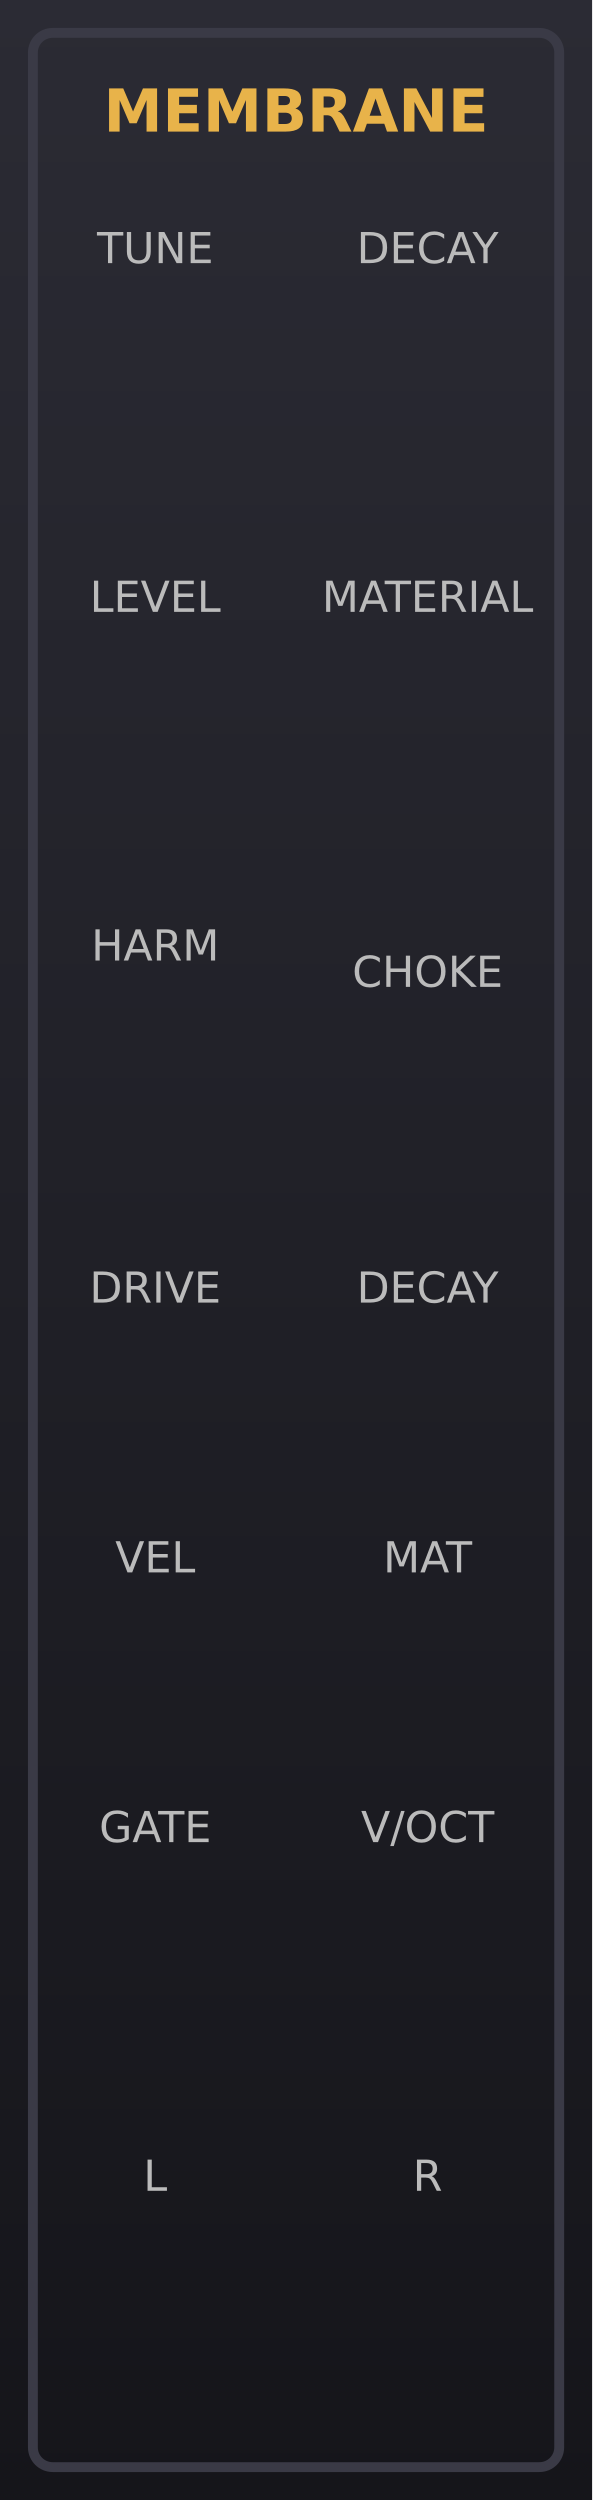
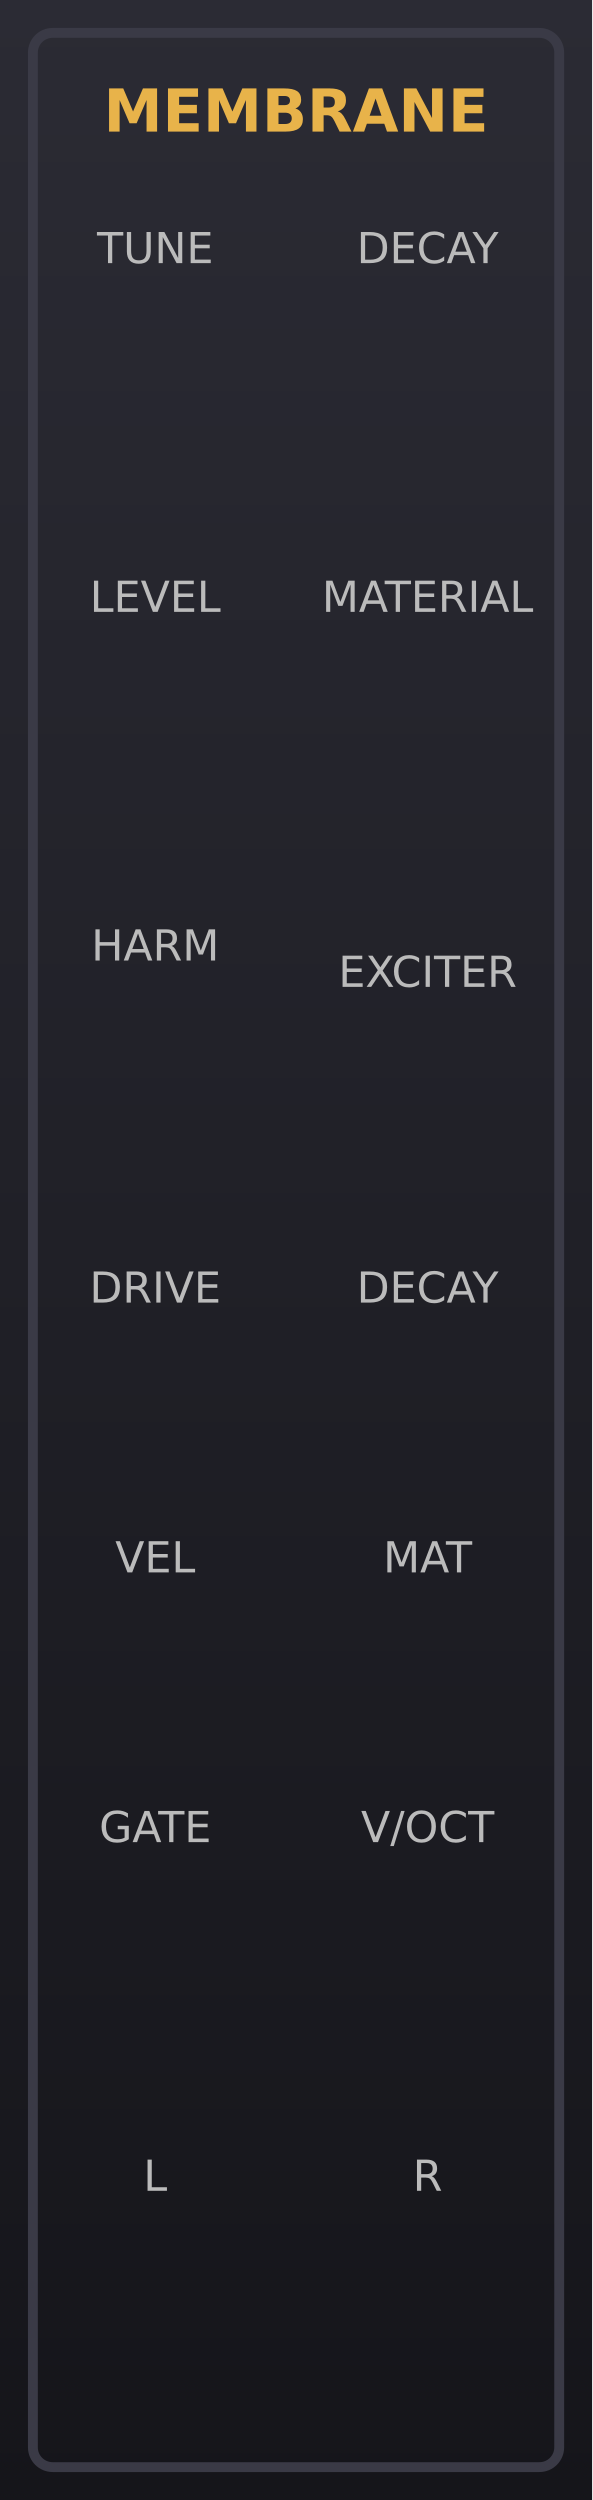
<svg xmlns="http://www.w3.org/2000/svg" width="90" height="380" viewBox="0 0 90 380" version="1.1" id="svg17">
  <defs id="defs2">
    <linearGradient id="bg" x1="0" y1="0" x2="0" y2="1">
      <stop offset="0" stop-color="#2b2b34" id="stop1" />
      <stop offset="1" stop-color="#15151a" id="stop2" />
    </linearGradient>
  </defs>
  <rect x="0" y="0" width="90" height="380" fill="url(#bg)" id="rect2" />
  <rect x="5" y="5" width="80" height="370" rx="3" fill="none" stroke="#3a3a46" stroke-width="1.5" id="rect3" />
  <path d="m 16.578,13.439 h 2.153 l 1.494,3.511 1.503,-3.511 h 2.149 V 20 h -1.6 V 15.201 L 20.766,18.739 H 19.694 L 18.182,15.201 V 20 h -1.604 z m 8.956,0 h 4.566 v 1.279 h -2.874 v 1.222 h 2.703 v 1.279 h -2.703 v 1.503 h 2.971 V 20 h -4.663 z m 6.148,0 h 2.153 l 1.494,3.511 1.503,-3.511 h 2.149 V 20 H 37.382 V 15.201 L 35.87,18.739 H 34.798 L 33.286,15.201 V 20 h -1.604 z m 11.584,2.54 q 0.4,0 0.606,-0.176 0.207,-0.176 0.207,-0.519 0,-0.338 -0.207,-0.514 -0.207,-0.18 -0.606,-0.18 h -0.936 v 1.389 z m 0.057,2.87 q 0.51,0 0.765,-0.215 0.259,-0.215 0.259,-0.65 0,-0.426 -0.255,-0.637 -0.255,-0.215 -0.769,-0.215 h -0.993 v 1.718 z m 1.573,-2.36 q 0.545,0.158 0.844,0.584 0.299,0.426 0.299,1.046 0,0.949 -0.642,1.415 Q 44.756,20 43.447,20 h -2.808 v -6.561 h 2.54 q 1.367,0 1.978,0.413 0.615,0.413 0.615,1.323 0,0.479 -0.224,0.817 -0.224,0.334 -0.65,0.497 z M 49.902,16.348 q 0.532,0 0.76,-0.198 0.233,-0.198 0.233,-0.65 0,-0.448 -0.233,-0.642 -0.229,-0.193 -0.76,-0.193 h -0.712 v 1.683 z M 49.19,17.517 V 20 h -1.692 v -6.561 h 2.584 q 1.296,0 1.898,0.435 0.606,0.435 0.606,1.375 0,0.65 -0.316,1.068 -0.312,0.417 -0.945,0.615 0.347,0.079 0.62,0.36 0.277,0.277 0.558,0.844 L 53.422,20 h -1.802 l -0.8,-1.63 q -0.242,-0.492 -0.492,-0.672 -0.246,-0.18 -0.659,-0.18 z m 9.22,1.288 H 55.764 L 55.347,20 H 53.646 l 2.43,-6.561 h 2.017 L 60.524,20 h -1.701 z m -2.224,-1.217 h 1.797 l -0.896,-2.61 z m 5.208,-4.148 h 1.89 l 2.386,4.5 v -4.5 h 1.604 V 20 h -1.89 l -2.386,-4.5 V 20 h -1.604 z m 7.532,0 h 4.566 v 1.279 H 70.618 v 1.222 h 2.703 v 1.279 H 70.618 v 1.503 h 2.971 V 20 h -4.663 z" id="text3" style="font-weight:bold;font-size:9px;font-family:'DejaVu Sans';text-anchor:middle;fill:#e8b34a" aria-label="MEMBRANE" />
  <path d="m 14.732,35.261 h 4.009 v 0.54 H 17.059 V 40 h -0.644 v -4.199 h -1.682 z m 4.554,0 h 0.644 v 2.879 q 0,0.762 0.276,1.098 0.276,0.333 0.895,0.333 0.616,0 0.892,-0.333 0.276,-0.336 0.276,-1.098 v -2.879 h 0.644 v 2.958 q 0,0.927 -0.46,1.4 -0.457,0.473 -1.352,0.473 -0.898,0 -1.358,-0.473 -0.457,-0.473 -0.457,-1.4 z m 4.831,0 h 0.863 l 2.101,3.964 v -3.964 h 0.622 V 40 H 26.84 L 24.739,36.036 V 40 h -0.622 z m 4.862,0 h 2.996 v 0.54 h -2.355 v 1.403 h 2.257 v 0.54 h -2.257 v 1.717 h 2.412 V 40 h -3.053 z" id="text4" style="font-size:6.5px;font-family:'DejaVu Sans';text-anchor:middle;fill:#bbbbbb" aria-label="TUNE" />
  <path d="m 55.498,35.788 v 3.685 h 0.774 q 0.981,0 1.435,-0.444 0.457,-0.444 0.457,-1.403 0,-0.952 -0.457,-1.393 -0.454,-0.444 -1.435,-0.444 z m -0.641,-0.527 h 1.317 q 1.377,0 2.022,0.574 0.644,0.571 0.644,1.79 0,1.225 -0.647,1.8 Q 57.545,40 56.174,40 h -1.317 z m 5.005,0 h 2.996 v 0.54 h -2.355 v 1.403 h 2.257 v 0.54 h -2.257 v 1.717 h 2.412 V 40 h -3.053 z m 7.655,0.365 v 0.676 q -0.324,-0.302 -0.692,-0.451 -0.365,-0.149 -0.778,-0.149 -0.812,0 -1.244,0.498 -0.432,0.495 -0.432,1.435 0,0.936 0.432,1.435 0.432,0.495 1.244,0.495 0.413,0 0.778,-0.149 0.368,-0.149 0.692,-0.451 v 0.67 q -0.336,0.229 -0.714,0.343 -0.375,0.114 -0.793,0.114 -1.076,0 -1.695,-0.657 -0.619,-0.66 -0.619,-1.8 0,-1.143 0.619,-1.8 0.619,-0.66 1.695,-0.66 0.425,0 0.8,0.114 0.378,0.111 0.708,0.336 z m 2.574,0.267 -0.87,2.358 h 1.742 z m -0.362,-0.632 h 0.727 L 72.262,40 H 71.595 L 71.164,38.784 H 69.028 L 68.596,40 h -0.676 z m 2.069,0 h 0.689 l 1.314,1.949 1.304,-1.949 h 0.689 l -1.676,2.482 V 40 h -0.644 v -2.257 z" id="text5" style="font-size:6.5px;font-family:'DejaVu Sans';text-anchor:middle;fill:#bbbbbb" aria-label="DECAY" />
  <path d="m 14.286,88.261 h 0.641 v 4.199 h 2.307 V 93 h -2.948 z m 3.621,0 h 2.996 v 0.54 h -2.355 v 1.403 h 2.257 v 0.54 h -2.257 v 1.717 h 2.412 V 93 H 17.908 Z M 23.237,93 21.428,88.261 h 0.67 l 1.501,3.99 1.504,-3.99 h 0.667 L 23.963,93 Z m 3.225,-4.739 H 29.457 v 0.54 h -2.355 v 1.403 h 2.257 v 0.54 H 27.102 v 1.717 h 2.412 V 93 h -3.053 z m 4.107,0 h 0.641 v 4.199 h 2.307 V 93 H 30.568 Z" id="text6" style="font-size:6.5px;font-family:'DejaVu Sans';text-anchor:middle;fill:#bbbbbb" aria-label="LEVEL" />
  <path d="m 49.574,88.261 h 0.955 l 1.209,3.225 1.216,-3.225 h 0.955 V 93 h -0.625 v -4.161 l -1.222,3.25 h -0.644 l -1.222,-3.25 V 93 h -0.622 z m 7.192,0.632 -0.87,2.358 h 1.742 z m -0.362,-0.632 h 0.727 L 58.936,93 h -0.667 l -0.432,-1.216 H 55.702 L 55.271,93 h -0.676 z m 2.063,0 h 4.009 v 0.54 H 60.793 V 93 h -0.644 v -4.199 h -1.682 z m 4.627,0 h 2.996 v 0.54 h -2.355 v 1.403 h 2.257 v 0.54 h -2.257 v 1.717 h 2.412 V 93 h -3.053 z m 6.354,2.517 q 0.206,0.07 0.4,0.298 0.197,0.229 0.394,0.628 L 70.892,93 H 70.203 L 69.597,91.784 Q 69.362,91.308 69.14,91.153 68.921,90.997 68.54,90.997 H 67.842 V 93 H 67.201 v -4.739 h 1.447 q 0.812,0 1.212,0.34 0.4,0.34 0.4,1.025 0,0.448 -0.209,0.743 -0.206,0.295 -0.603,0.409 z m -1.606,-1.99 v 1.682 h 0.806 q 0.463,0 0.698,-0.213 0.238,-0.216 0.238,-0.632 0,-0.416 -0.238,-0.625 -0.235,-0.213 -0.698,-0.213 z m 3.875,-0.527 h 0.641 V 93 h -0.641 z m 3.501,0.632 -0.87,2.358 h 1.742 z M 74.856,88.261 H 75.583 L 77.389,93 h -0.667 l -0.432,-1.216 H 74.155 L 73.723,93 h -0.676 z m 3.225,0 h 0.641 v 4.199 h 2.307 V 93 h -2.948 z" id="text7" style="font-size:6.5px;font-family:'DejaVu Sans';text-anchor:middle;fill:#bbbbbb" aria-label="MATERIAL" />
  <path d="m 14.509,141.261 h 0.641 v 1.942 h 2.33 v -1.942 h 0.641 V 146 h -0.641 v -2.257 h -2.33 V 146 H 14.509 Z m 6.471,0.632 -0.87,2.358 h 1.742 z m -0.362,-0.632 h 0.727 L 23.151,146 H 22.484 l -0.432,-1.216 H 19.917 L 19.485,146 h -0.676 z m 5.472,2.517 q 0.206,0.07 0.4,0.298 0.197,0.229 0.394,0.628 L 27.534,146 h -0.689 l -0.606,-1.216 q -0.235,-0.476 -0.457,-0.632 -0.219,-0.156 -0.6,-0.156 H 24.484 V 146 h -0.641 v -4.739 h 1.447 q 0.812,0 1.212,0.34 0.4,0.34 0.4,1.025 0,0.448 -0.209,0.743 -0.206,0.295 -0.603,0.409 z m -1.606,-1.99 v 1.682 h 0.806 q 0.463,0 0.698,-0.213 0.238,-0.216 0.238,-0.632 0,-0.416 -0.238,-0.625 -0.235,-0.213 -0.698,-0.213 z m 3.875,-0.527 h 0.955 l 1.209,3.225 1.216,-3.225 h 0.955 V 146 h -0.625 v -4.161 l -1.222,3.25 H 30.203 l -1.222,-3.25 V 146 h -0.622 z" id="text8" style="font-size:6.5px;font-family:'DejaVu Sans';text-anchor:middle;fill:#bbbbbb" aria-label="HARM" />
-   <path d="m 57.73,145.626 v 0.676 q -0.324,-0.302 -0.692,-0.451 -0.365,-0.149 -0.778,-0.149 -0.812,0 -1.244,0.498 -0.432,0.495 -0.432,1.435 0,0.936 0.432,1.435 0.432,0.495 1.244,0.495 0.413,0 0.778,-0.149 0.368,-0.149 0.692,-0.451 v 0.67 q -0.336,0.229 -0.714,0.343 -0.375,0.114 -0.793,0.114 -1.076,0 -1.695,-0.657 -0.619,-0.66 -0.619,-1.8 0,-1.143 0.619,-1.8 0.619,-0.66 1.695,-0.66 0.425,0 0.8,0.114 0.378,0.111 0.708,0.336 z m 0.99,-0.365 h 0.641 v 1.942 h 2.33 v -1.942 h 0.641 V 150 h -0.641 v -2.257 h -2.33 V 150 h -0.641 z m 6.811,0.435 q -0.698,0 -1.111,0.521 -0.409,0.52 -0.409,1.419 0,0.895 0.409,1.416 0.413,0.52 1.111,0.52 0.698,0 1.104,-0.52 0.409,-0.521 0.409,-1.416 0,-0.898 -0.409,-1.419 -0.406,-0.521 -1.104,-0.521 z m 0,-0.521 q 0.997,0 1.593,0.67 0.597,0.666 0.597,1.79 0,1.12 -0.597,1.79 -0.597,0.666 -1.593,0.666 -1,0 -1.6,-0.666 -0.597,-0.667 -0.597,-1.79 0,-1.124 0.597,-1.79 0.6,-0.67 1.6,-0.67 z m 3.193,0.086 h 0.641 v 2.003 l 2.126,-2.003 h 0.825 l -2.352,2.209 2.52,2.53 h -0.844 l -2.276,-2.282 V 150 h -0.641 z m 4.262,0 h 2.996 v 0.54 h -2.355 v 1.403 h 2.257 v 0.54 h -2.257 v 1.717 h 2.412 V 150 h -3.053 z" id="text9" style="font-size:6.5px;font-family:'DejaVu Sans';text-anchor:middle;fill:#bbbbbb" aria-label="CHOKE" />
+   <path d="m 52.07,145.261 h 2.996 v 0.54 h -2.355 v 1.403 h 2.257 v 0.54 h -2.257 v 1.717 h 2.412 V 150 h -3.053 z m 3.878,0 h 0.689 l 1.177,1.761 1.184,-1.761 h 0.689 l -1.523,2.276 1.625,2.463 h -0.689 L 57.767,147.985 56.424,150 h -0.692 l 1.692,-2.53 z m 7.757,0.365 v 0.676 q -0.324,-0.302 -0.692,-0.451 -0.365,-0.149 -0.778,-0.149 -0.812,0 -1.244,0.498 -0.432,0.495 -0.432,1.435 0,0.936 0.432,1.435 0.432,0.495 1.244,0.495 0.413,0 0.778,-0.149 0.368,-0.149 0.692,-0.451 v 0.67 q -0.336,0.229 -0.714,0.343 -0.375,0.114 -0.793,0.114 -1.076,0 -1.695,-0.657 -0.619,-0.66 -0.619,-1.8 0,-1.143 0.619,-1.8 0.619,-0.66 1.695,-0.66 0.425,0 0.8,0.114 0.378,0.111 0.708,0.336 z m 0.99,-0.365 h 0.641 V 150 h -0.641 z m 1.26,0 h 4.009 v 0.54 H 68.282 V 150 h -0.644 v -4.199 h -1.682 z m 4.627,0 h 2.996 v 0.54 h -2.355 v 1.403 h 2.257 v 0.54 h -2.257 v 1.717 h 2.412 V 150 h -3.053 z m 6.354,2.517 q 0.206,0.07 0.4,0.298 0.197,0.229 0.394,0.628 L 78.381,150 h -0.689 l -0.606,-1.216 q -0.235,-0.476 -0.457,-0.632 -0.219,-0.156 -0.6,-0.156 H 75.331 V 150 h -0.641 v -4.739 h 1.447 q 0.812,0 1.212,0.34 0.4,0.34 0.4,1.025 0,0.448 -0.209,0.743 -0.206,0.295 -0.603,0.409 z m -1.606,-1.99 v 1.682 h 0.806 q 0.463,0 0.698,-0.213 0.238,-0.216 0.238,-0.632 0,-0.416 -0.238,-0.625 -0.235,-0.213 -0.698,-0.213 z" id="text9" style="font-size:6.5px;font-family:'DejaVu Sans';text-anchor:middle;fill:#bbbbbb" aria-label="EXCITER" />
  <path d="m 14.883,193.788 v 3.685 h 0.774 q 0.981,0 1.435,-0.444 0.457,-0.444 0.457,-1.403 0,-0.952 -0.457,-1.393 -0.454,-0.444 -1.435,-0.444 z m -0.641,-0.527 h 1.317 q 1.377,0 2.022,0.574 0.644,0.571 0.644,1.79 0,1.225 -0.647,1.8 Q 16.93,198 15.559,198 h -1.317 z m 7.252,2.517 q 0.206,0.07 0.4,0.298 0.197,0.229 0.394,0.628 L 22.938,198 h -0.689 l -0.606,-1.216 q -0.235,-0.476 -0.457,-0.632 -0.219,-0.156 -0.6,-0.156 H 19.888 V 198 h -0.641 v -4.739 h 1.447 q 0.812,0 1.212,0.34 0.4,0.34 0.4,1.025 0,0.448 -0.209,0.743 -0.206,0.295 -0.603,0.409 z m -1.606,-1.99 v 1.682 h 0.806 q 0.463,0 0.698,-0.213 0.238,-0.216 0.238,-0.632 0,-0.416 -0.238,-0.625 -0.235,-0.213 -0.698,-0.213 z m 3.875,-0.527 h 0.641 V 198 H 23.763 Z M 26.902,198 25.093,193.261 h 0.67 l 1.501,3.99 1.504,-3.99 h 0.667 L 27.629,198 Z m 3.225,-4.739 h 2.996 v 0.54 h -2.355 v 1.403 h 2.257 v 0.54 h -2.257 v 1.717 h 2.412 V 198 h -3.053 z" id="text10" style="font-size:6.5px;font-family:'DejaVu Sans';text-anchor:middle;fill:#bbbbbb" aria-label="DRIVE" />
  <path d="m 55.498,193.788 v 3.685 h 0.774 q 0.981,0 1.435,-0.444 0.457,-0.444 0.457,-1.403 0,-0.952 -0.457,-1.393 -0.454,-0.444 -1.435,-0.444 z m -0.641,-0.527 h 1.317 q 1.377,0 2.022,0.574 0.644,0.571 0.644,1.79 0,1.225 -0.647,1.8 Q 57.545,198 56.174,198 h -1.317 z m 5.005,0 h 2.996 v 0.54 h -2.355 v 1.403 h 2.257 v 0.54 h -2.257 v 1.717 h 2.412 V 198 h -3.053 z m 7.655,0.365 v 0.676 q -0.324,-0.302 -0.692,-0.451 -0.365,-0.149 -0.778,-0.149 -0.812,0 -1.244,0.498 -0.432,0.495 -0.432,1.435 0,0.936 0.432,1.435 0.432,0.495 1.244,0.495 0.413,0 0.778,-0.149 0.368,-0.149 0.692,-0.451 v 0.67 q -0.336,0.229 -0.714,0.343 -0.375,0.114 -0.793,0.114 -1.076,0 -1.695,-0.657 -0.619,-0.66 -0.619,-1.8 0,-1.143 0.619,-1.8 0.619,-0.66 1.695,-0.66 0.425,0 0.8,0.114 0.378,0.111 0.708,0.336 z m 2.574,0.267 -0.87,2.358 h 1.742 z m -0.362,-0.632 h 0.727 L 72.262,198 h -0.667 l -0.432,-1.216 H 69.028 L 68.596,198 h -0.676 z m 2.069,0 h 0.689 l 1.314,1.949 1.304,-1.949 h 0.689 l -1.676,2.482 V 198 h -0.644 v -2.257 z" id="text11" style="font-size:6.5px;font-family:'DejaVu Sans';text-anchor:middle;fill:#bbbbbb" aria-label="DECAY" />
  <path d="m 19.372,239 -1.809,-4.739 h 0.67 l 1.501,3.99 1.504,-3.99 h 0.667 L 20.099,239 Z m 3.225,-4.739 h 2.996 v 0.54 h -2.355 v 1.403 h 2.257 v 0.54 h -2.257 v 1.717 h 2.412 V 239 h -3.053 z m 4.107,0 h 0.641 v 4.199 h 2.307 V 239 h -2.948 z" id="text12" style="font-size:6.5px;font-family:'DejaVu Sans';text-anchor:middle;fill:#bbbbbb" aria-label="VEL" />
  <path d="m 58.878,234.261 h 0.955 l 1.209,3.225 1.216,-3.225 h 0.955 V 239 h -0.625 v -4.161 l -1.222,3.25 H 60.722 l -1.222,-3.25 V 239 h -0.622 z m 7.192,0.632 -0.87,2.358 h 1.742 z m -0.362,-0.632 H 66.435 L 68.24,239 h -0.667 l -0.432,-1.216 H 65.006 L 64.575,239 h -0.676 z m 2.063,0 h 4.009 v 0.54 H 70.097 V 239 h -0.644 v -4.199 h -1.682 z" id="text13" style="font-size:6.5px;font-family:'DejaVu Sans';text-anchor:middle;fill:#bbbbbb" aria-label="MAT" />
  <path d="m 18.941,279.324 v -1.273 h -1.047 v -0.527 h 1.682 v 2.034 q -0.371,0.263 -0.819,0.4 -0.448,0.133 -0.955,0.133 -1.111,0 -1.739,-0.647 -0.625,-0.651 -0.625,-1.809 0,-1.162 0.625,-1.809 0.628,-0.651 1.739,-0.651 0.463,0 0.879,0.114 0.419,0.114 0.771,0.336 v 0.682 q -0.355,-0.302 -0.755,-0.454 -0.4,-0.152 -0.841,-0.152 -0.87,0 -1.308,0.486 -0.435,0.486 -0.435,1.447 0,0.958 0.435,1.444 0.438,0.486 1.308,0.486 0.34,0 0.606,-0.057 0.267,-0.06 0.479,-0.184 z m 3.39,-3.431 -0.87,2.358 h 1.742 z m -0.362,-0.632 h 0.727 L 24.501,280 h -0.667 l -0.432,-1.216 H 21.267 L 20.836,280 h -0.676 z m 2.063,0 h 4.009 v 0.54 H 26.358 V 280 H 25.714 v -4.199 h -1.682 z m 4.627,0 h 2.996 v 0.54 h -2.355 v 1.403 h 2.257 v 0.54 h -2.257 v 1.717 h 2.412 V 280 h -3.053 z" id="text14" style="font-size:6.5px;font-family:'DejaVu Sans';text-anchor:middle;fill:#bbbbbb" aria-label="GATE" />
  <path d="m 56.729,280 -1.809,-4.739 H 55.59 l 1.501,3.99 1.504,-3.99 h 0.667 L 57.456,280 Z m 4.237,-4.739 h 0.54 l -1.65,5.342 h -0.54 z m 3.101,0.435 q -0.698,0 -1.111,0.521 -0.409,0.52 -0.409,1.419 0,0.895 0.409,1.416 0.413,0.52 1.111,0.52 0.698,0 1.104,-0.52 0.409,-0.521 0.409,-1.416 0,-0.898 -0.409,-1.419 -0.406,-0.521 -1.104,-0.521 z m 0,-0.521 q 0.997,0 1.593,0.67 0.597,0.666 0.597,1.79 0,1.12 -0.597,1.79 -0.597,0.666 -1.593,0.666 -1,0 -1.6,-0.666 -0.597,-0.667 -0.597,-1.79 0,-1.124 0.597,-1.79 0.6,-0.67 1.6,-0.67 z m 6.741,0.451 v 0.676 q -0.324,-0.302 -0.692,-0.451 -0.365,-0.149 -0.778,-0.149 -0.812,0 -1.244,0.498 -0.432,0.495 -0.432,1.435 0,0.936 0.432,1.435 0.432,0.495 1.244,0.495 0.413,0 0.778,-0.149 0.368,-0.149 0.692,-0.451 v 0.67 q -0.336,0.229 -0.714,0.343 -0.375,0.114 -0.793,0.114 -1.076,0 -1.695,-0.657 -0.619,-0.66 -0.619,-1.8 0,-1.143 0.619,-1.8 0.619,-0.66 1.695,-0.66 0.425,0 0.8,0.114 0.378,0.111 0.708,0.336 z m 0.333,-0.365 h 4.009 v 0.54 H 73.468 V 280 h -0.644 v -4.199 h -1.682 z" id="text15" style="font-size:6.5px;font-family:'DejaVu Sans';text-anchor:middle;fill:#bbbbbb" aria-label="V/OCT" />
  <path d="m 22.427,328.261 h 0.641 v 4.199 h 2.307 V 333 h -2.948 z" id="text16" style="font-size:6.5px;font-family:'DejaVu Sans';text-anchor:middle;fill:#bbbbbb" aria-label="L" />
  <path d="m 65.627,330.778 q 0.206,0.07 0.4,0.298 0.197,0.229 0.394,0.628 L 67.071,333 h -0.689 l -0.606,-1.216 q -0.235,-0.476 -0.457,-0.632 -0.219,-0.156 -0.6,-0.156 H 64.021 V 333 h -0.641 v -4.739 h 1.447 q 0.812,0 1.212,0.34 0.4,0.34 0.4,1.025 0,0.448 -0.209,0.743 -0.206,0.295 -0.603,0.409 z m -1.606,-1.99 v 1.682 h 0.806 q 0.463,0 0.698,-0.213 0.238,-0.216 0.238,-0.632 0,-0.416 -0.238,-0.625 -0.235,-0.213 -0.698,-0.213 z" id="text17" style="font-size:6.5px;font-family:'DejaVu Sans';text-anchor:middle;fill:#bbbbbb" aria-label="R" />
</svg>
